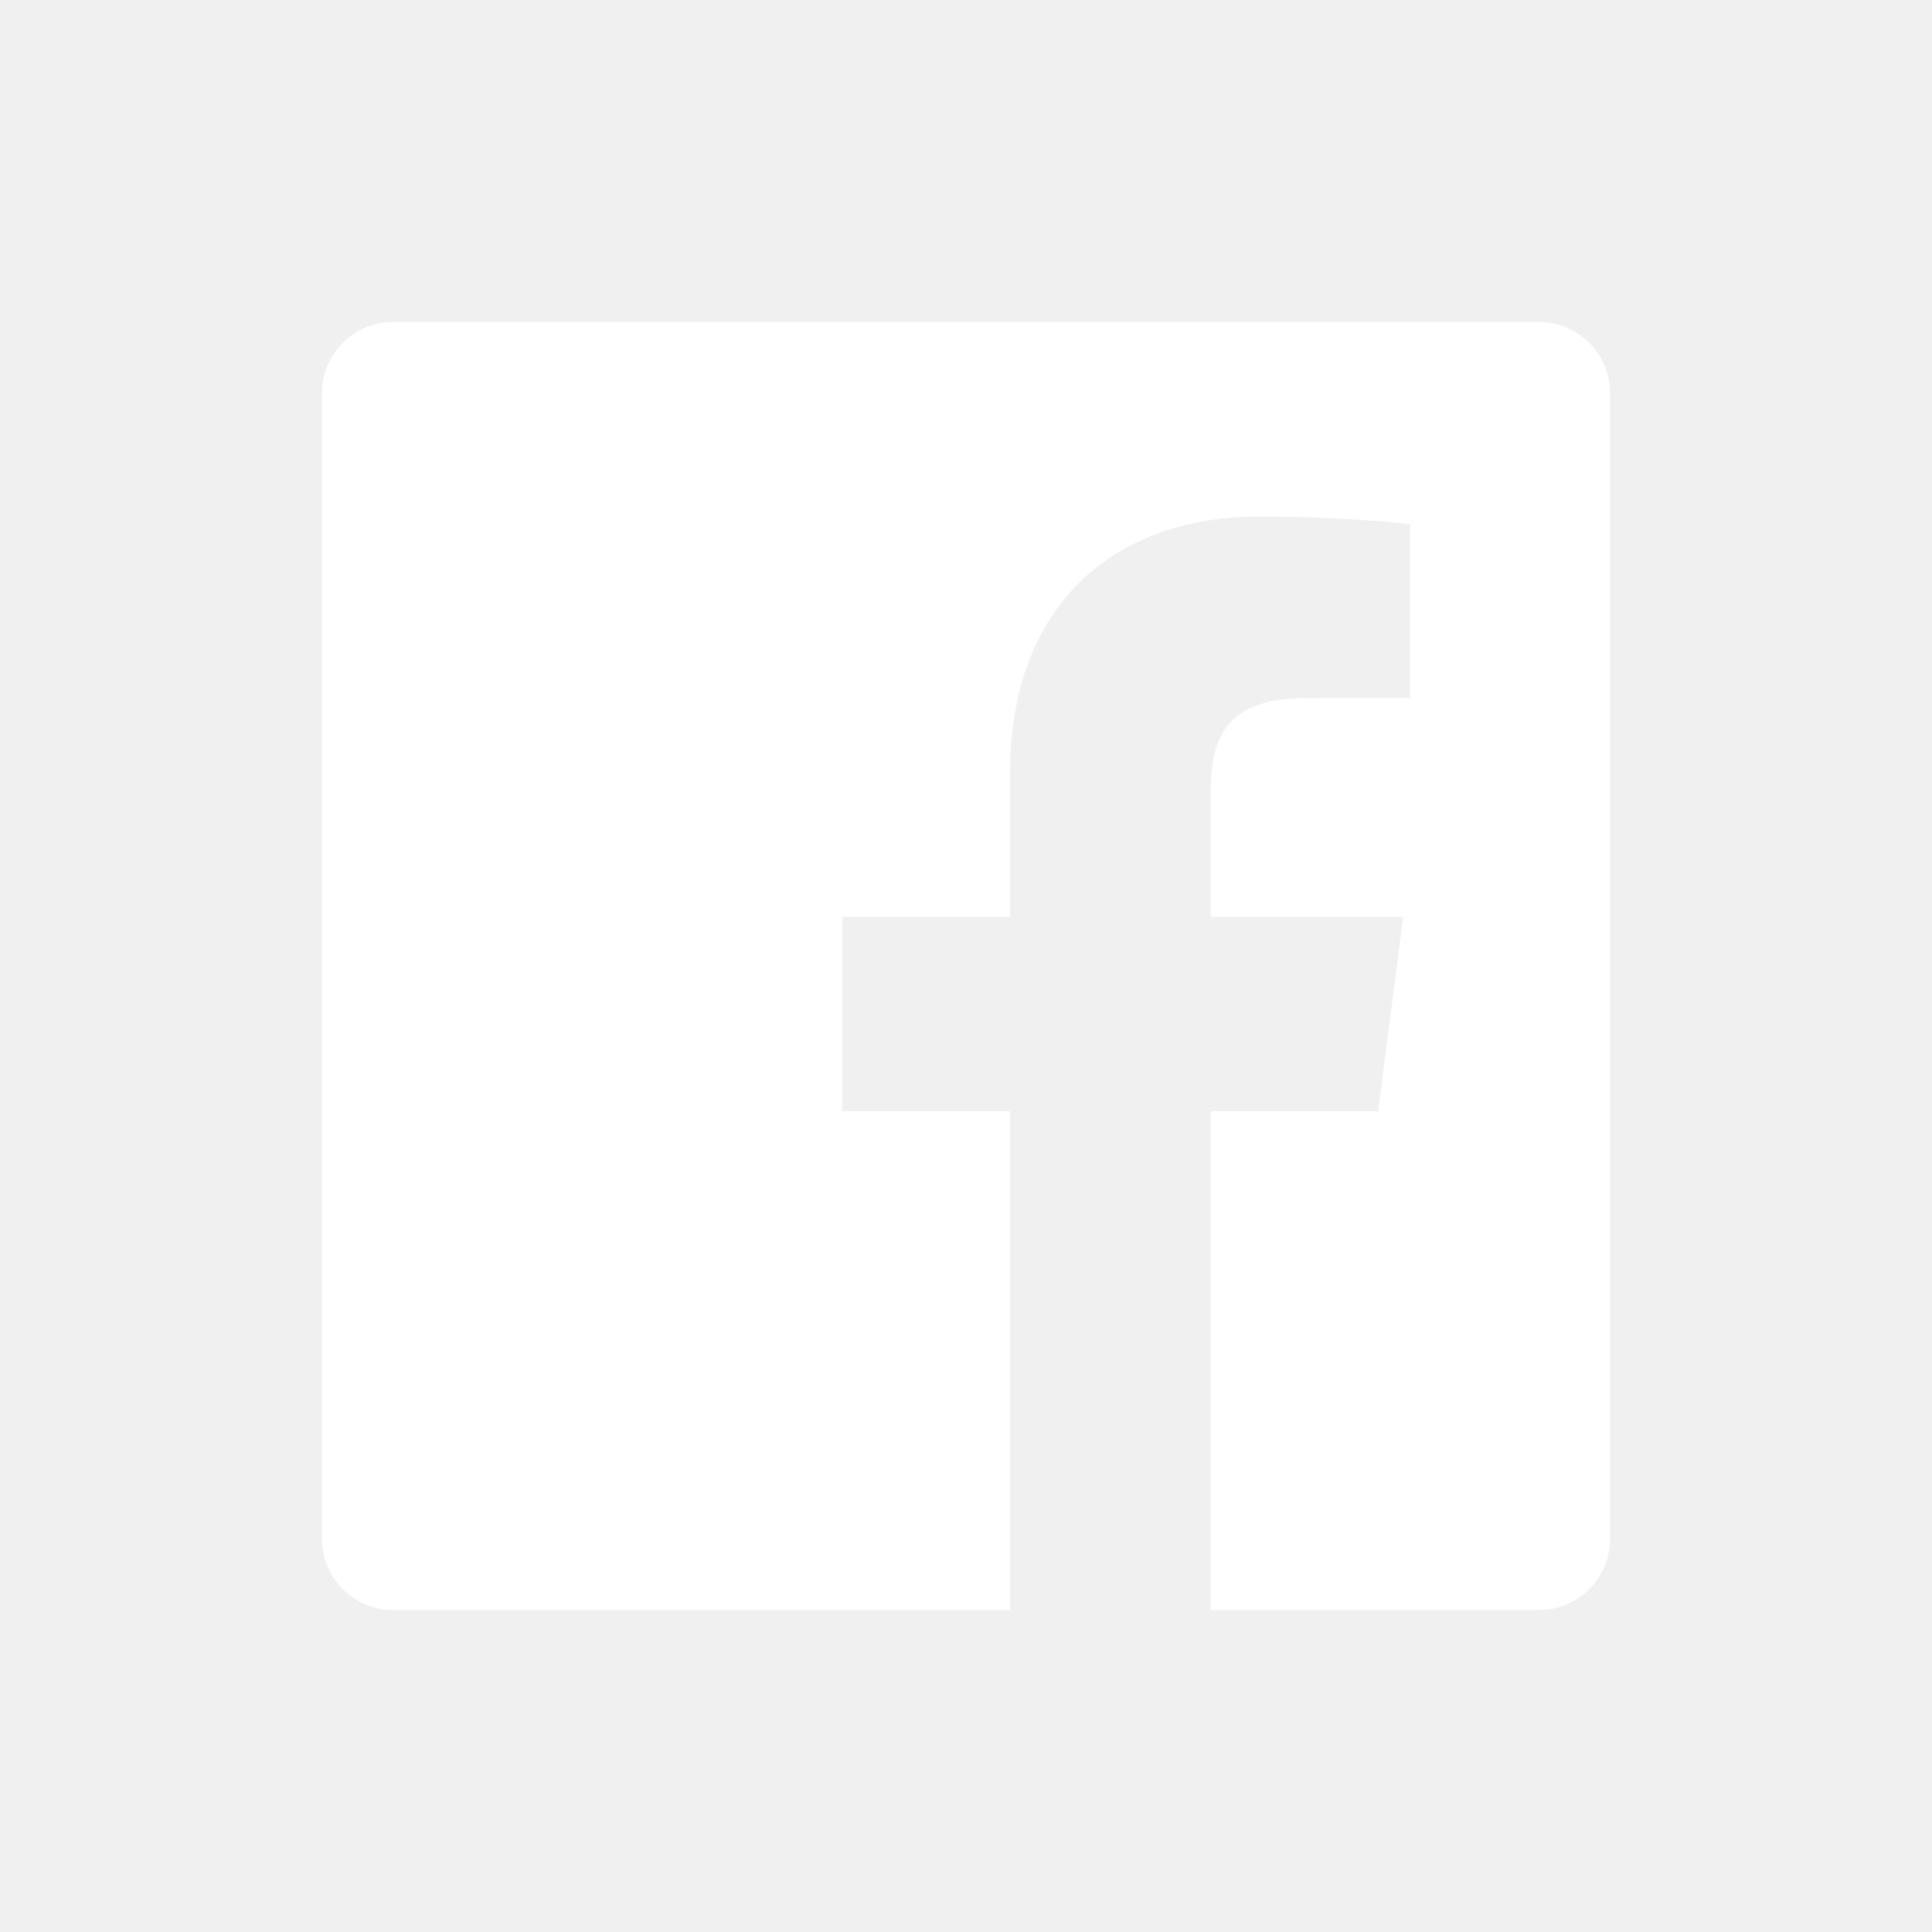
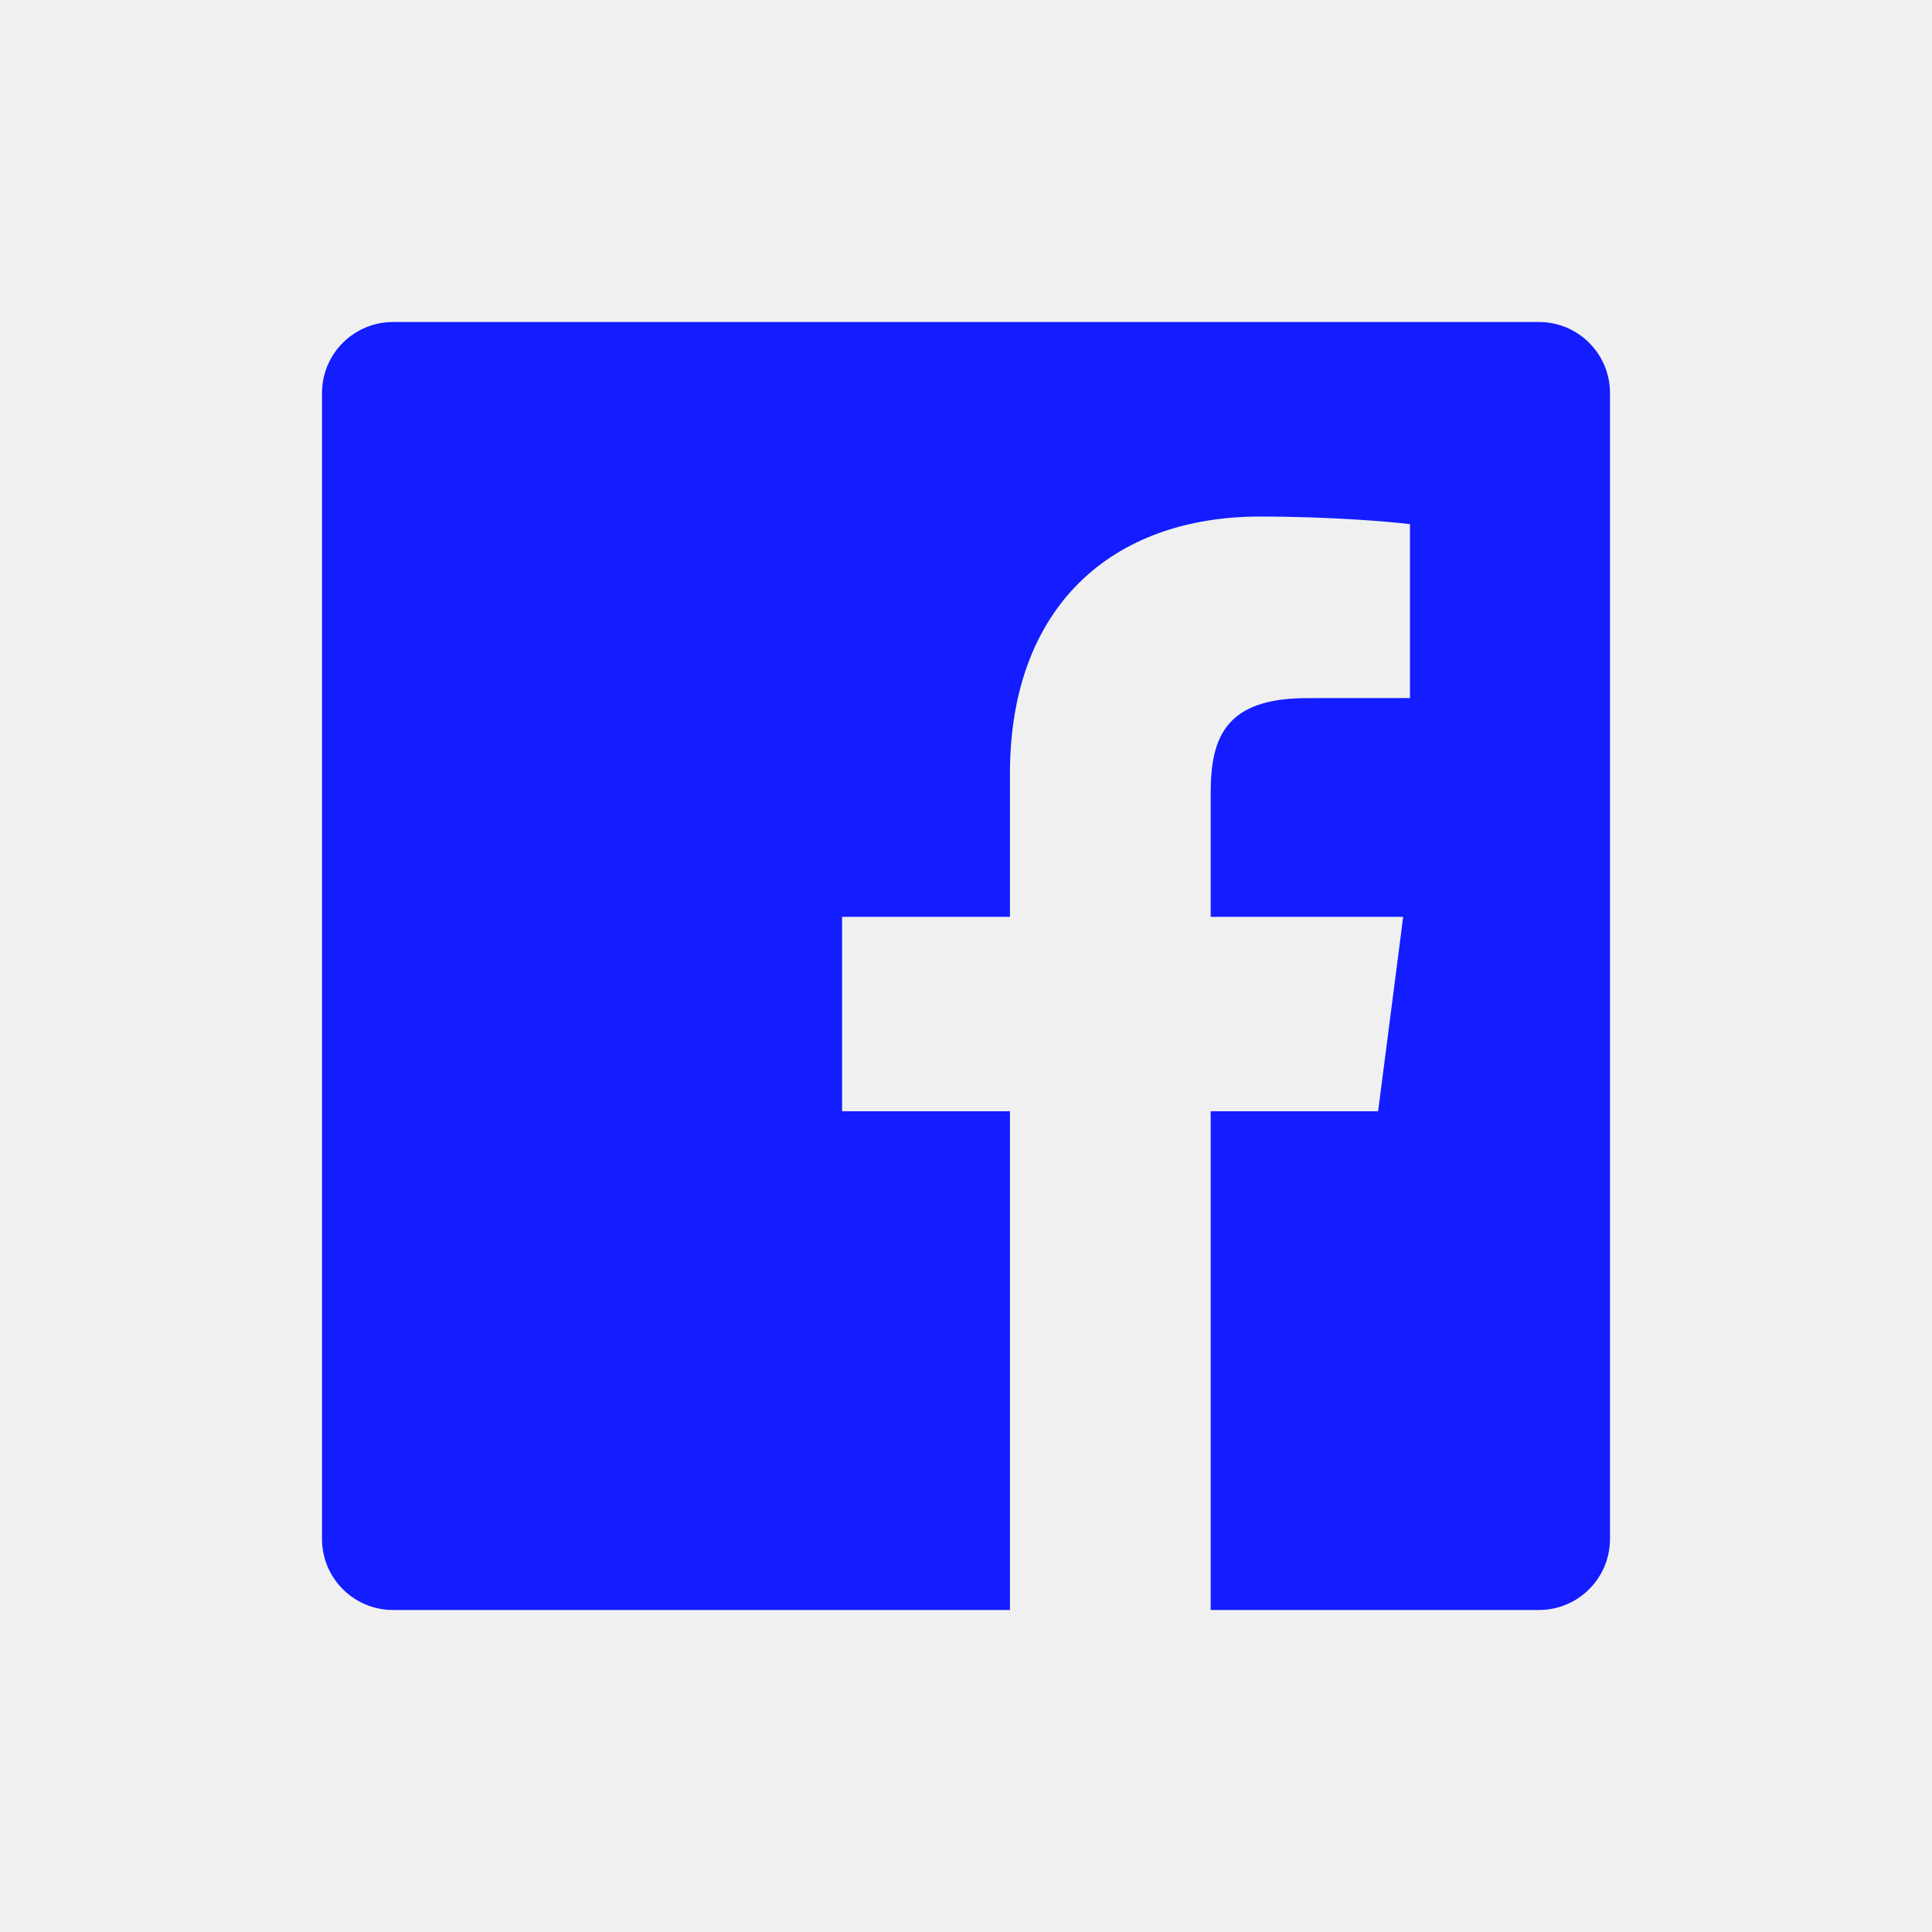
<svg xmlns="http://www.w3.org/2000/svg" width="60" height="60" viewBox="0 0 60 60" fill="none">
-   <path d="M47.792 10H12.208C10.988 10 10 10.988 10 12.208V47.793C10 49.012 10.988 50 12.208 50H31.365V34.51H26.152V28.473H31.365V24.021C31.365 18.854 34.521 16.042 39.129 16.042C41.337 16.042 43.234 16.206 43.788 16.279V21.679L40.591 21.681C38.084 21.681 37.599 22.872 37.599 24.619V28.474H43.577L42.799 34.511H37.599V50H47.793C49.012 50 50 49.012 50 47.792V12.208C50 10.988 49.012 10 47.792 10V10Z" fill="white" />
+   <path d="M47.792 10H12.208C10.988 10 10 10.988 10 12.208V47.793C10 49.012 10.988 50 12.208 50H31.365V34.51H26.152V28.473H31.365V24.021C31.365 18.854 34.521 16.042 39.129 16.042C41.337 16.042 43.234 16.206 43.788 16.279V21.679L40.591 21.681C38.084 21.681 37.599 22.872 37.599 24.619V28.474H43.577L42.799 34.511H37.599V50H47.793C49.012 50 50 49.012 50 47.792V12.208C50 10.988 49.012 10 47.792 10V10Z" fill="#131DFF" />
</svg>
